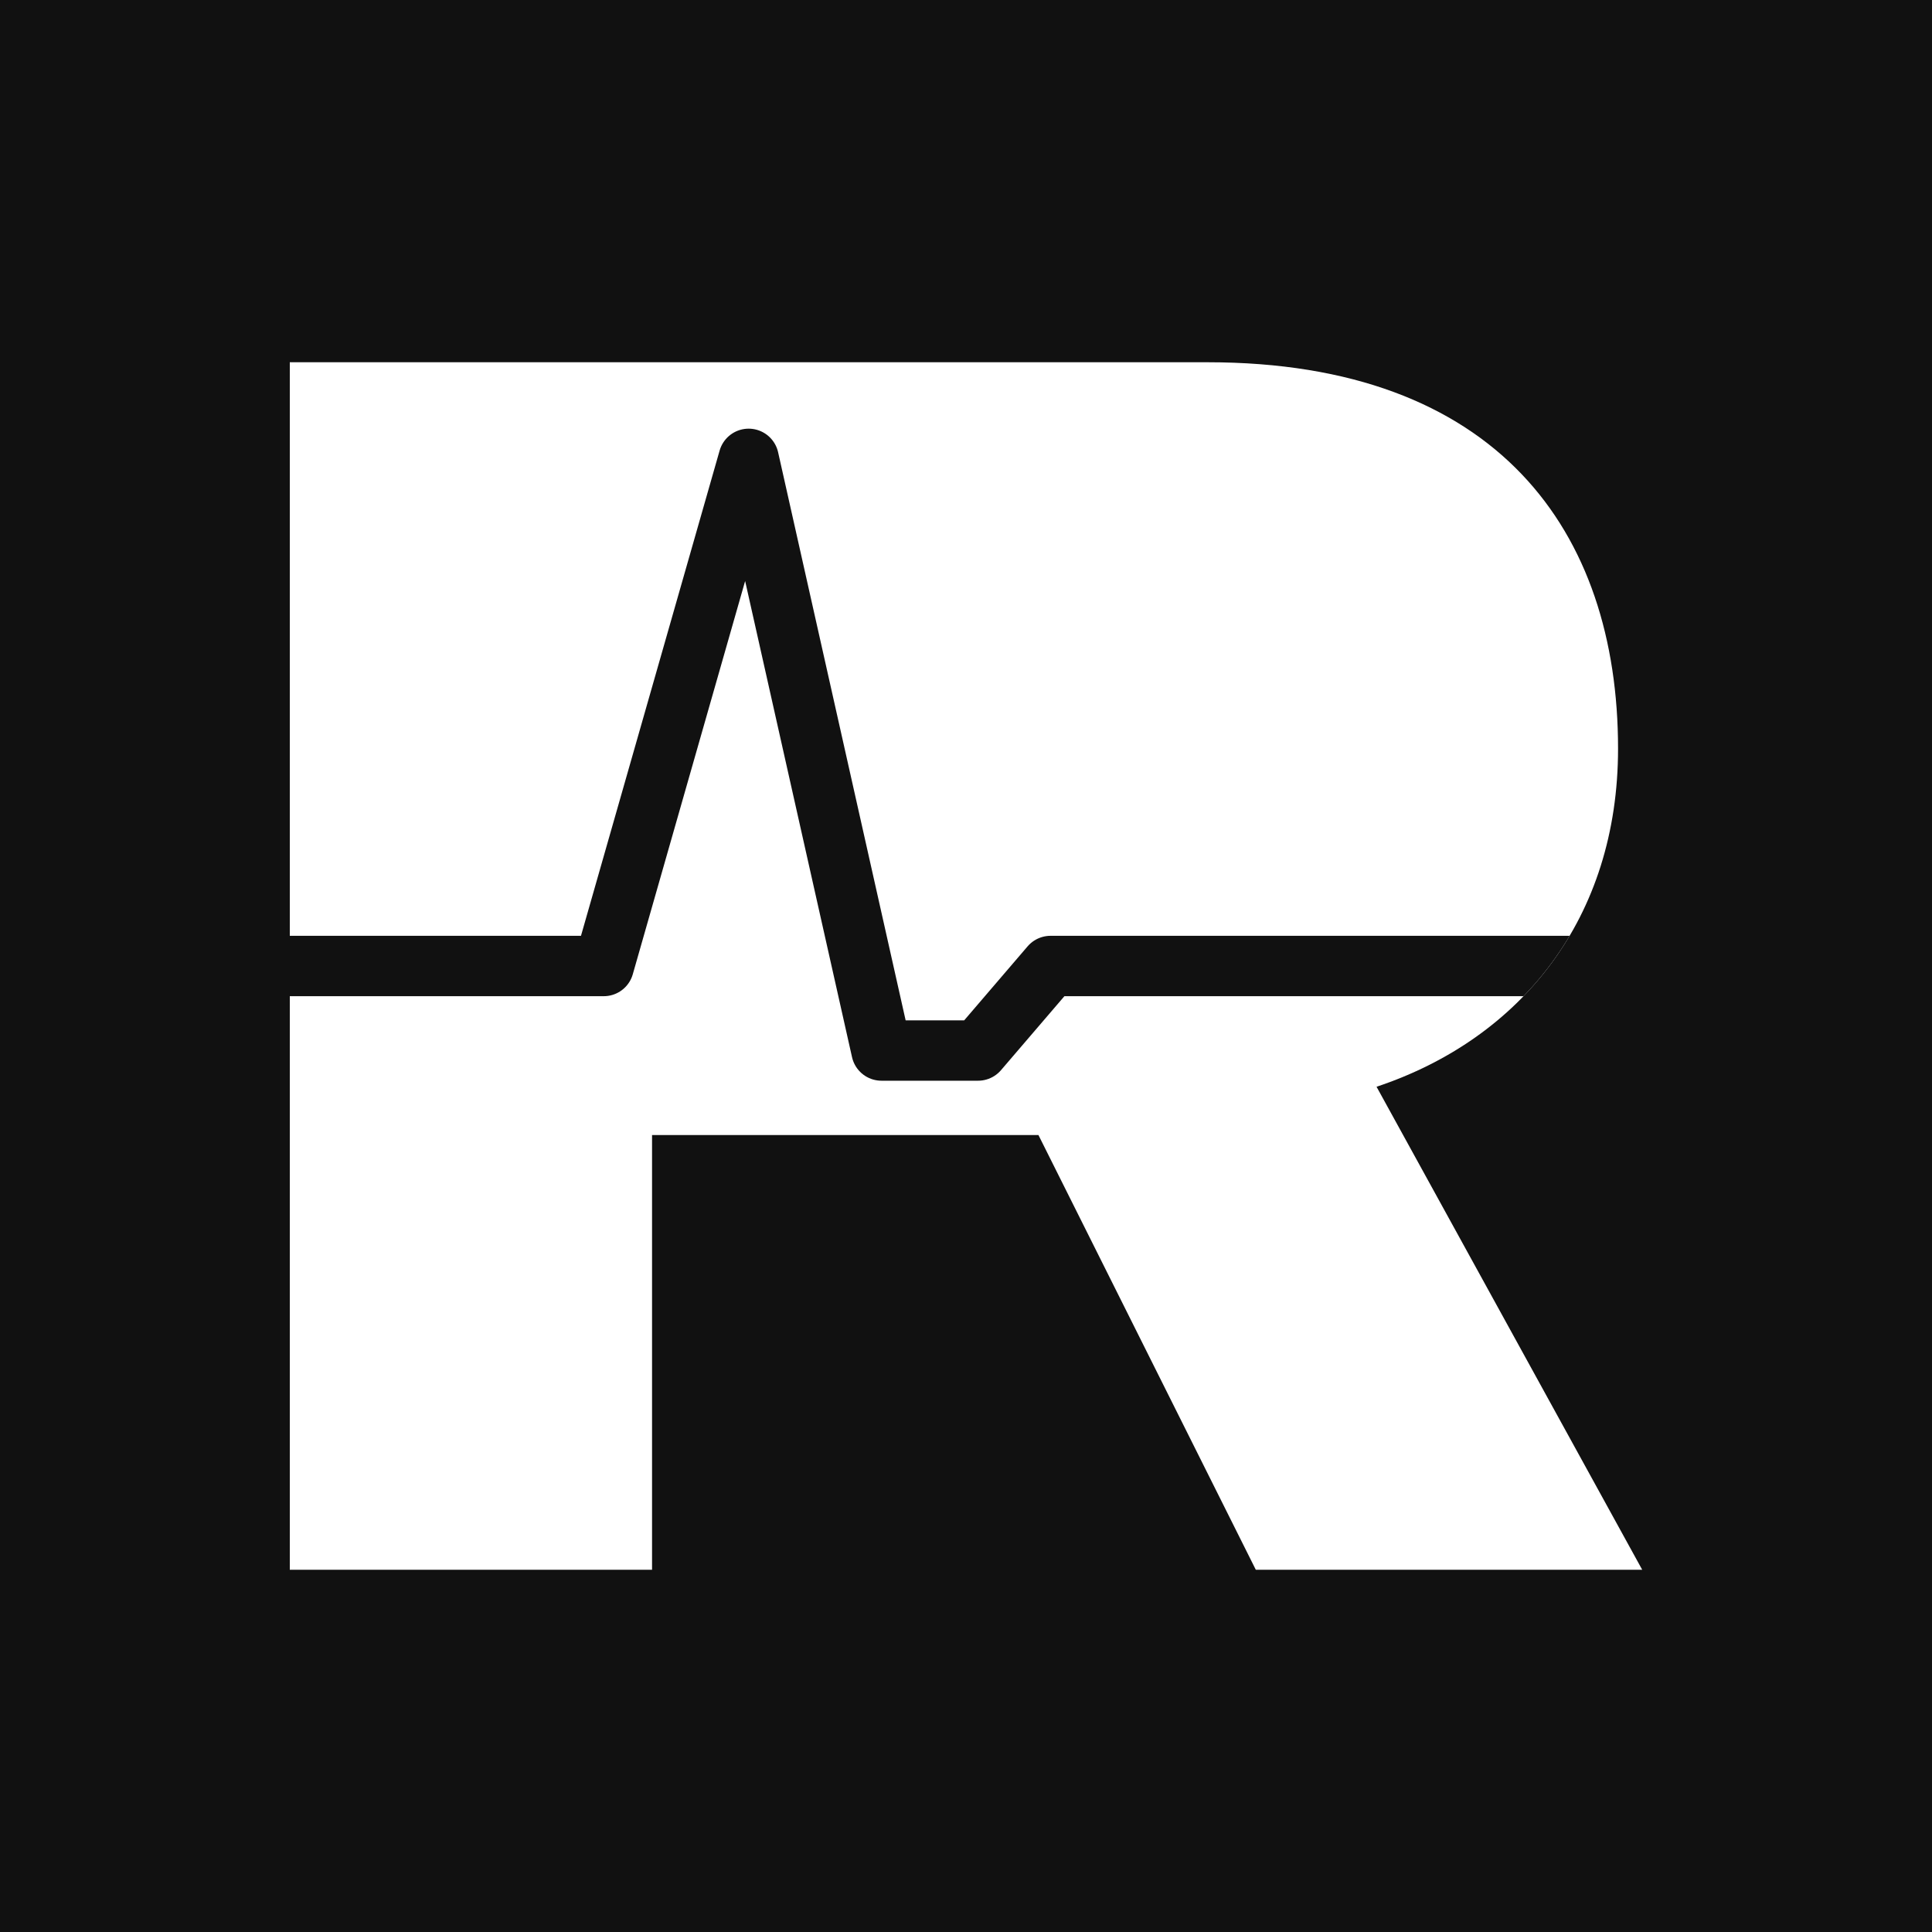
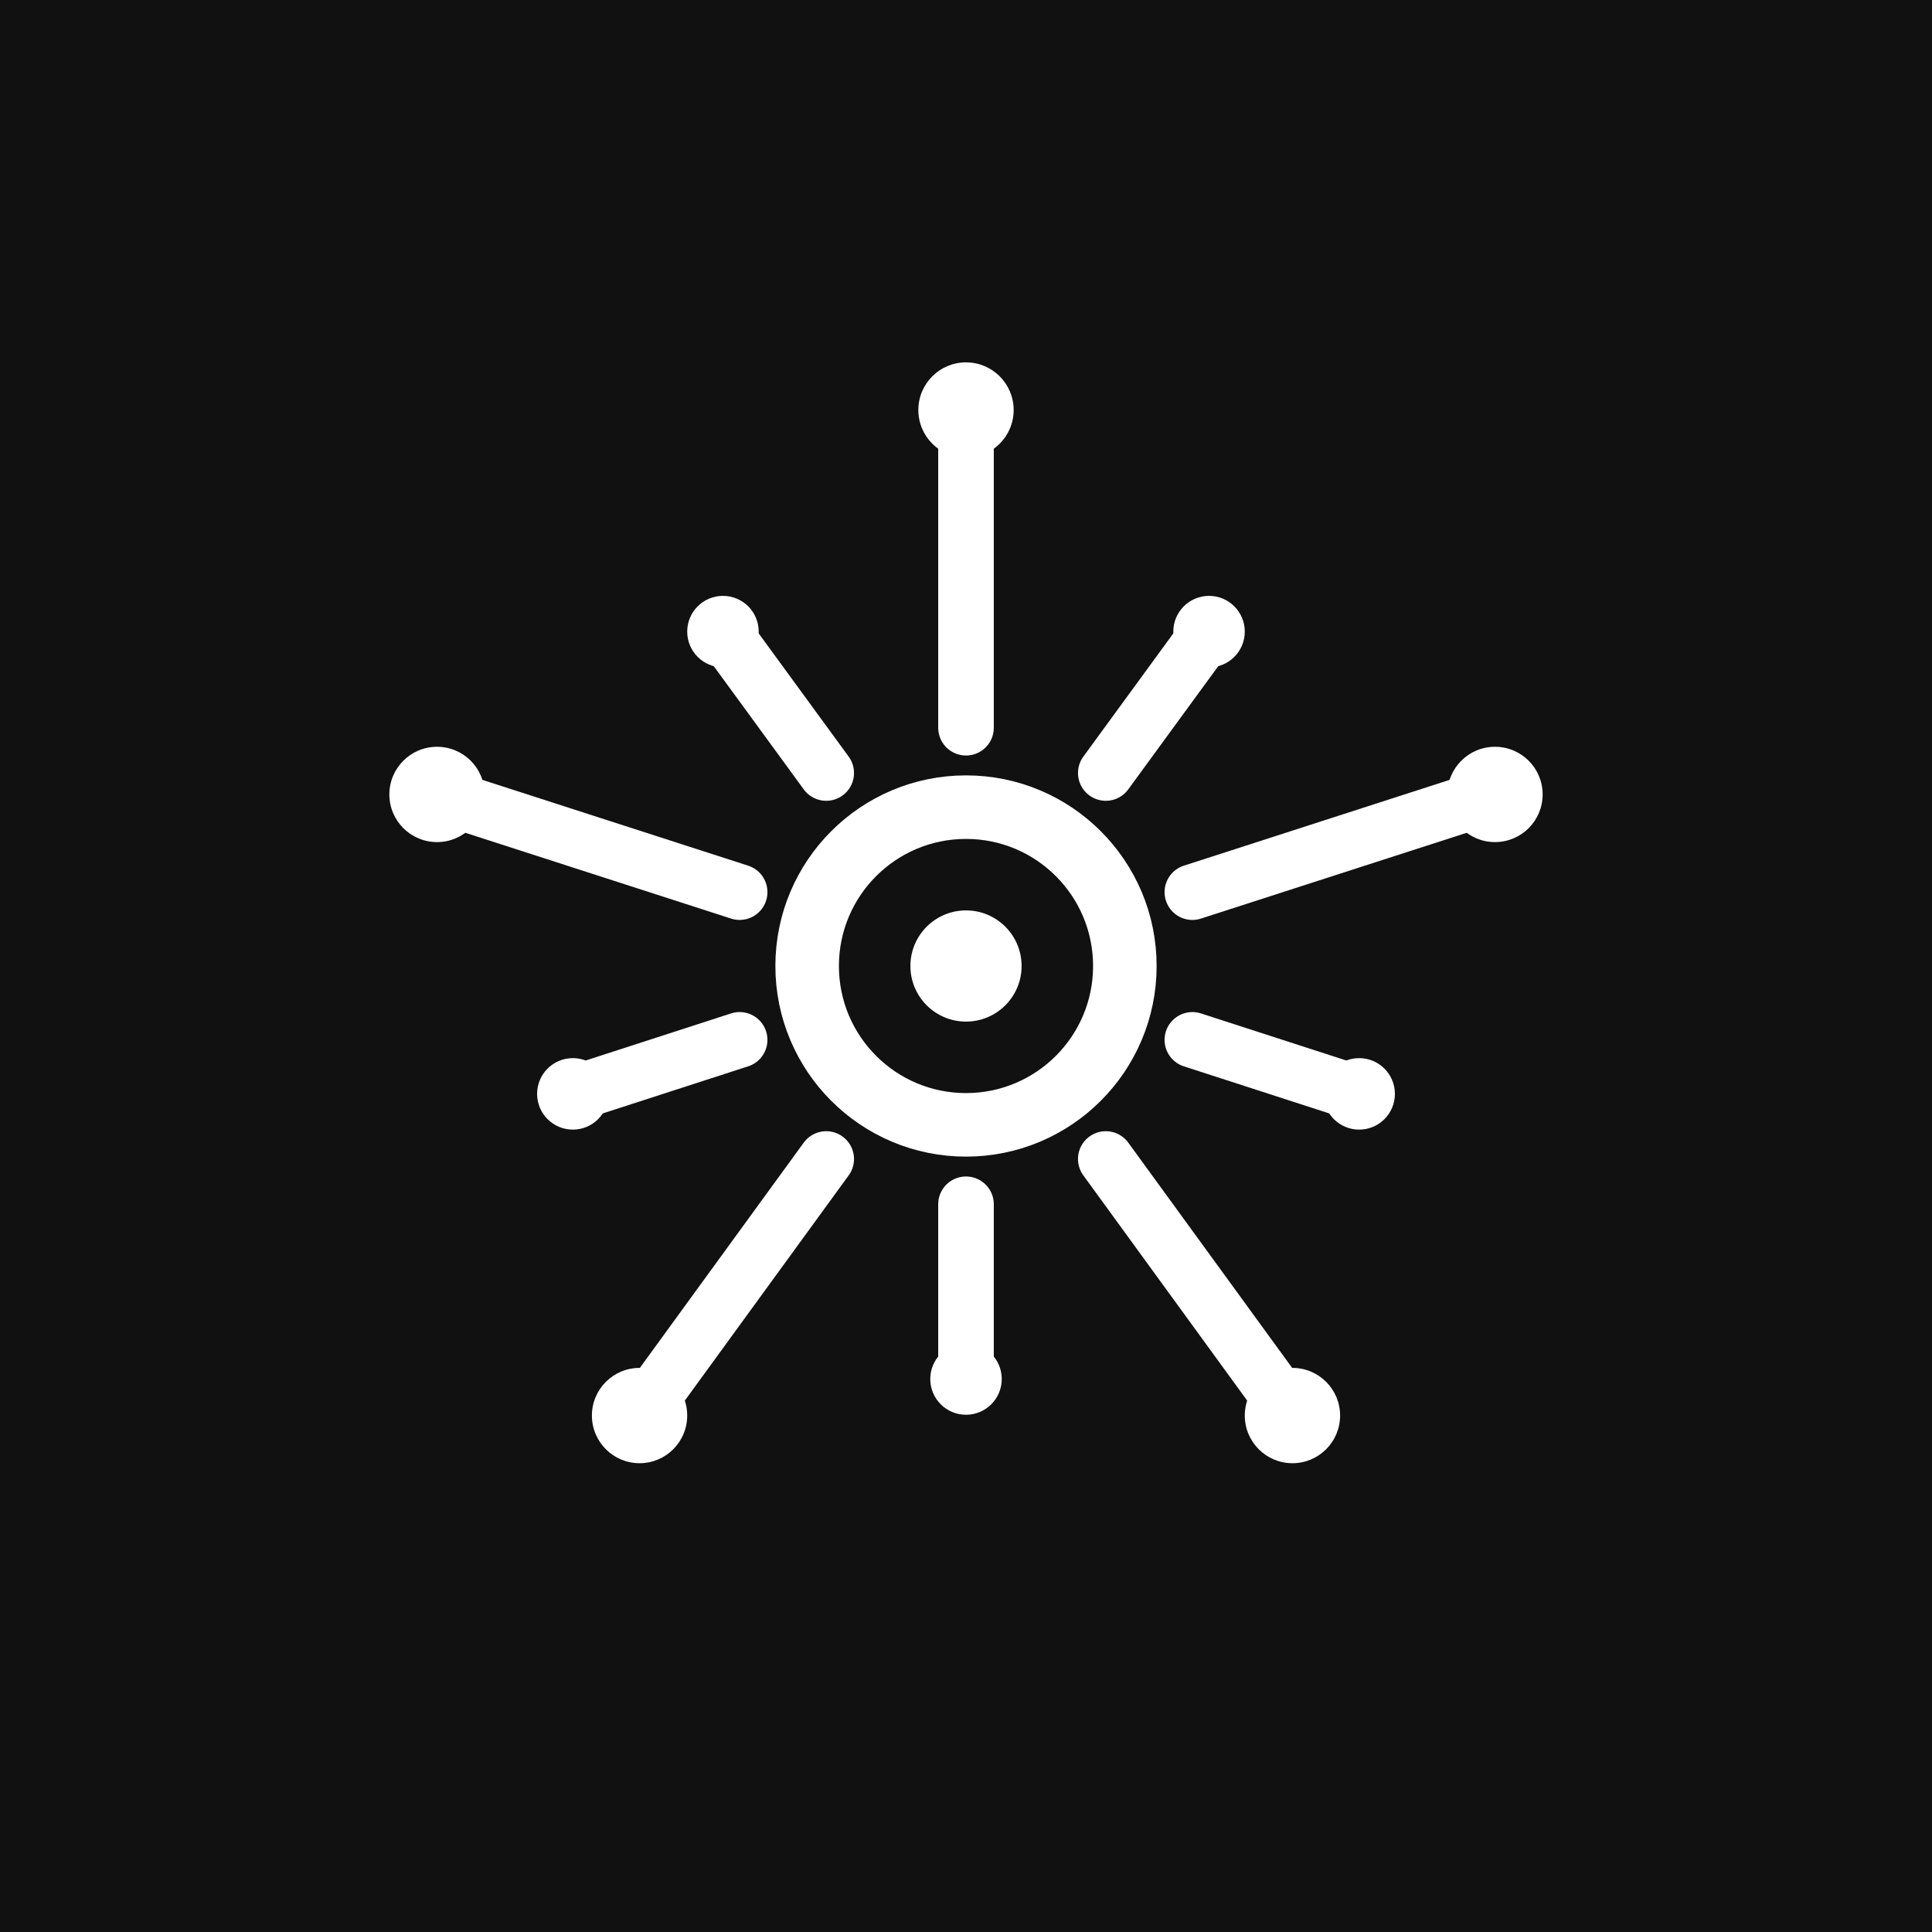
- <svg xmlns="http://www.w3.org/2000/svg" viewBox="260 70 160 160" width="160" height="160" role="img" aria-label="Nerve">
-   <defs>
-     <clipPath id="nerve-r-avatar">
-       <path d="M284 200 V100 H360 C384 100 394 114 394 132 C394 146 386 156 374 160 L396 200 H364 L346 164 H314 V200 Z" />
-     </clipPath>
-   </defs>
-   <rect x="260" y="70" width="160" height="160" rx="0" fill="#111111" />
-   <g fill="#ffffff">
-     <path d="M284 200 V100 H360 C384 100 394 114 394 132 C394 146 386 156 374 160 L396 200 H364 L346 164 H314 V200 Z" />
-   </g>
-   <g clip-path="url(#nerve-r-avatar)">
-     <path stroke="#111111" d="M276 150 H300 L310 150 L322 108 L333 157 L341 157 L347 150 H404" fill="none" stroke-width="5" stroke-linejoin="round" stroke-linecap="round" />
+ <svg xmlns="http://www.w3.org/2000/svg" viewBox="0 0 180 180" width="180" height="180" role="img" aria-label="Nerve">
+   <rect width="180" height="180" fill="#111111" />
+   <g transform="translate(90 90) scale(0.74) translate(-90 -90)">
+     <circle cx="90" cy="90" r="20" fill="none" stroke="#ffffff" stroke-width="8" />
+     <path d="M90.0 60.0 L90.0 20.0" fill="none" stroke="#ffffff" stroke-width="7" stroke-linecap="round" />
+     <circle cx="90.0" cy="20.0" r="6" fill="#ffffff" />
+     <path d="M107.6 65.7 L120.6 47.9" fill="none" stroke="#ffffff" stroke-width="7" stroke-linecap="round" />
+     <circle cx="120.6" cy="47.9" r="4.5" fill="#ffffff" />
+     <path d="M118.5 80.7 L156.6 68.4" fill="none" stroke="#ffffff" stroke-width="7" stroke-linecap="round" />
+     <circle cx="156.6" cy="68.4" r="6" fill="#ffffff" />
+     <path d="M118.5 99.3 L139.5 106.1" fill="none" stroke="#ffffff" stroke-width="7" stroke-linecap="round" />
+     <circle cx="139.5" cy="106.1" r="4.5" fill="#ffffff" />
+     <path d="M107.6 114.3 L131.1 146.6" fill="none" stroke="#ffffff" stroke-width="7" stroke-linecap="round" />
+     <circle cx="131.1" cy="146.6" r="6" fill="#ffffff" />
+     <path d="M90.0 120.0 L90.0 142.0" fill="none" stroke="#ffffff" stroke-width="7" stroke-linecap="round" />
+     <circle cx="90.0" cy="142.0" r="4.5" fill="#ffffff" />
+     <path d="M72.4 114.3 L48.9 146.6" fill="none" stroke="#ffffff" stroke-width="7" stroke-linecap="round" />
+     <circle cx="48.9" cy="146.6" r="6" fill="#ffffff" />
+     <path d="M61.5 99.3 L40.5 106.1" fill="none" stroke="#ffffff" stroke-width="7" stroke-linecap="round" />
+     <circle cx="40.5" cy="106.1" r="4.5" fill="#ffffff" />
+     <path d="M61.5 80.7 L23.4 68.4" fill="none" stroke="#ffffff" stroke-width="7" stroke-linecap="round" />
+     <circle cx="23.4" cy="68.4" r="6" fill="#ffffff" />
+     <path d="M72.4 65.7 L59.4 47.9" fill="none" stroke="#ffffff" stroke-width="7" stroke-linecap="round" />
+     <circle cx="59.4" cy="47.9" r="4.5" fill="#ffffff" />
+     <circle cx="90" cy="90" r="7" fill="#ffffff" />
  </g>
</svg>
